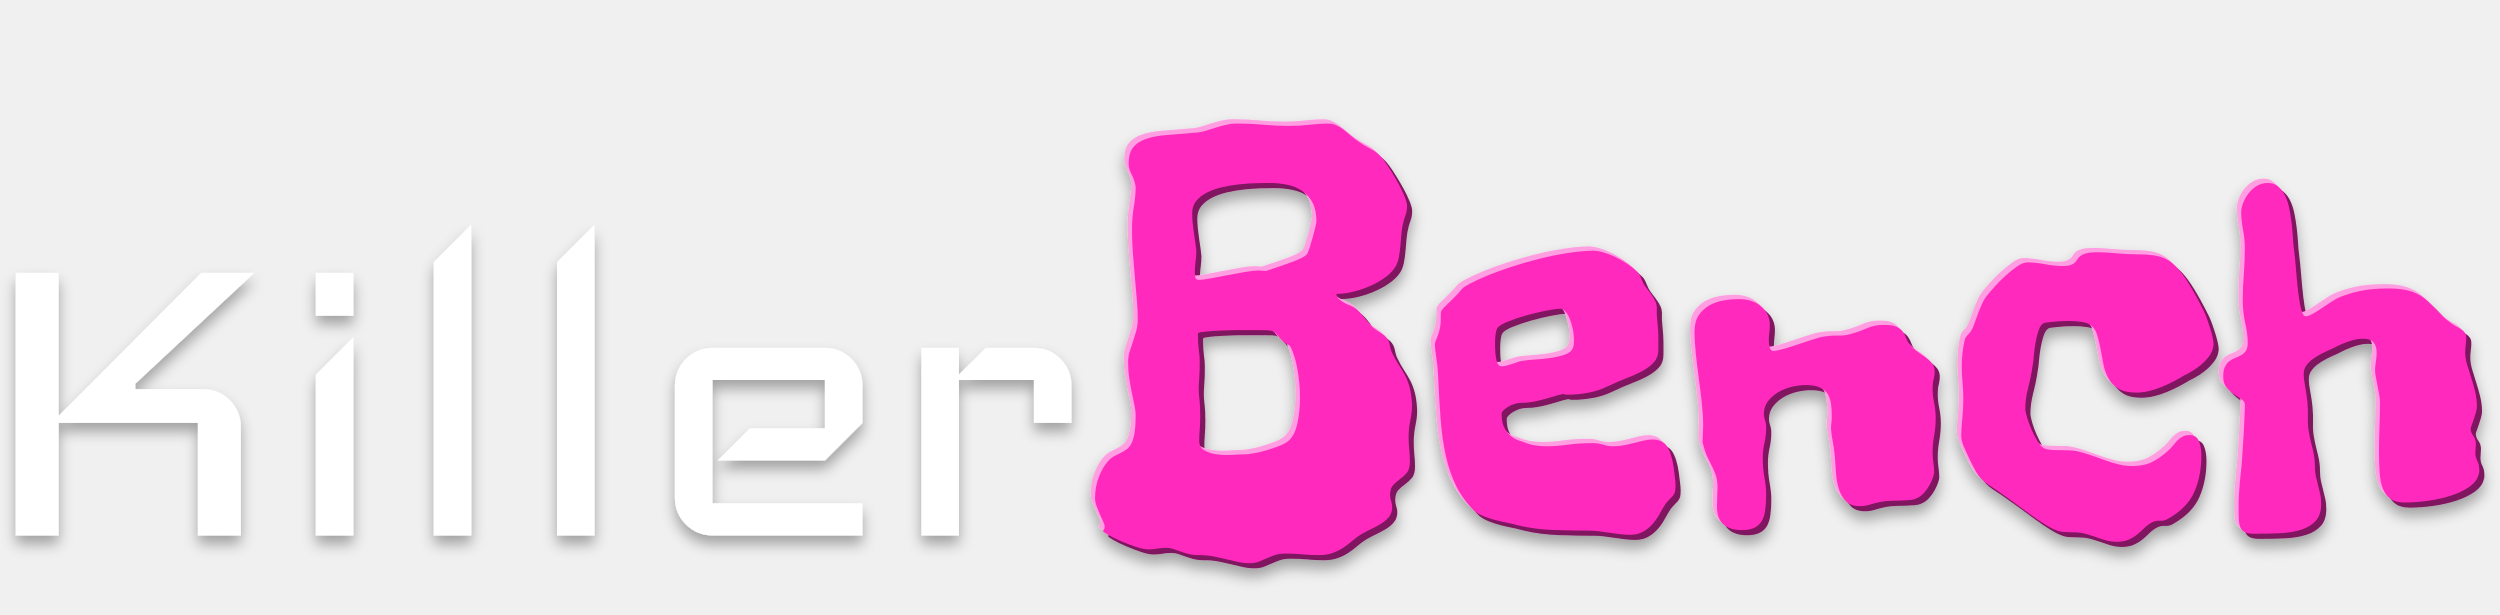
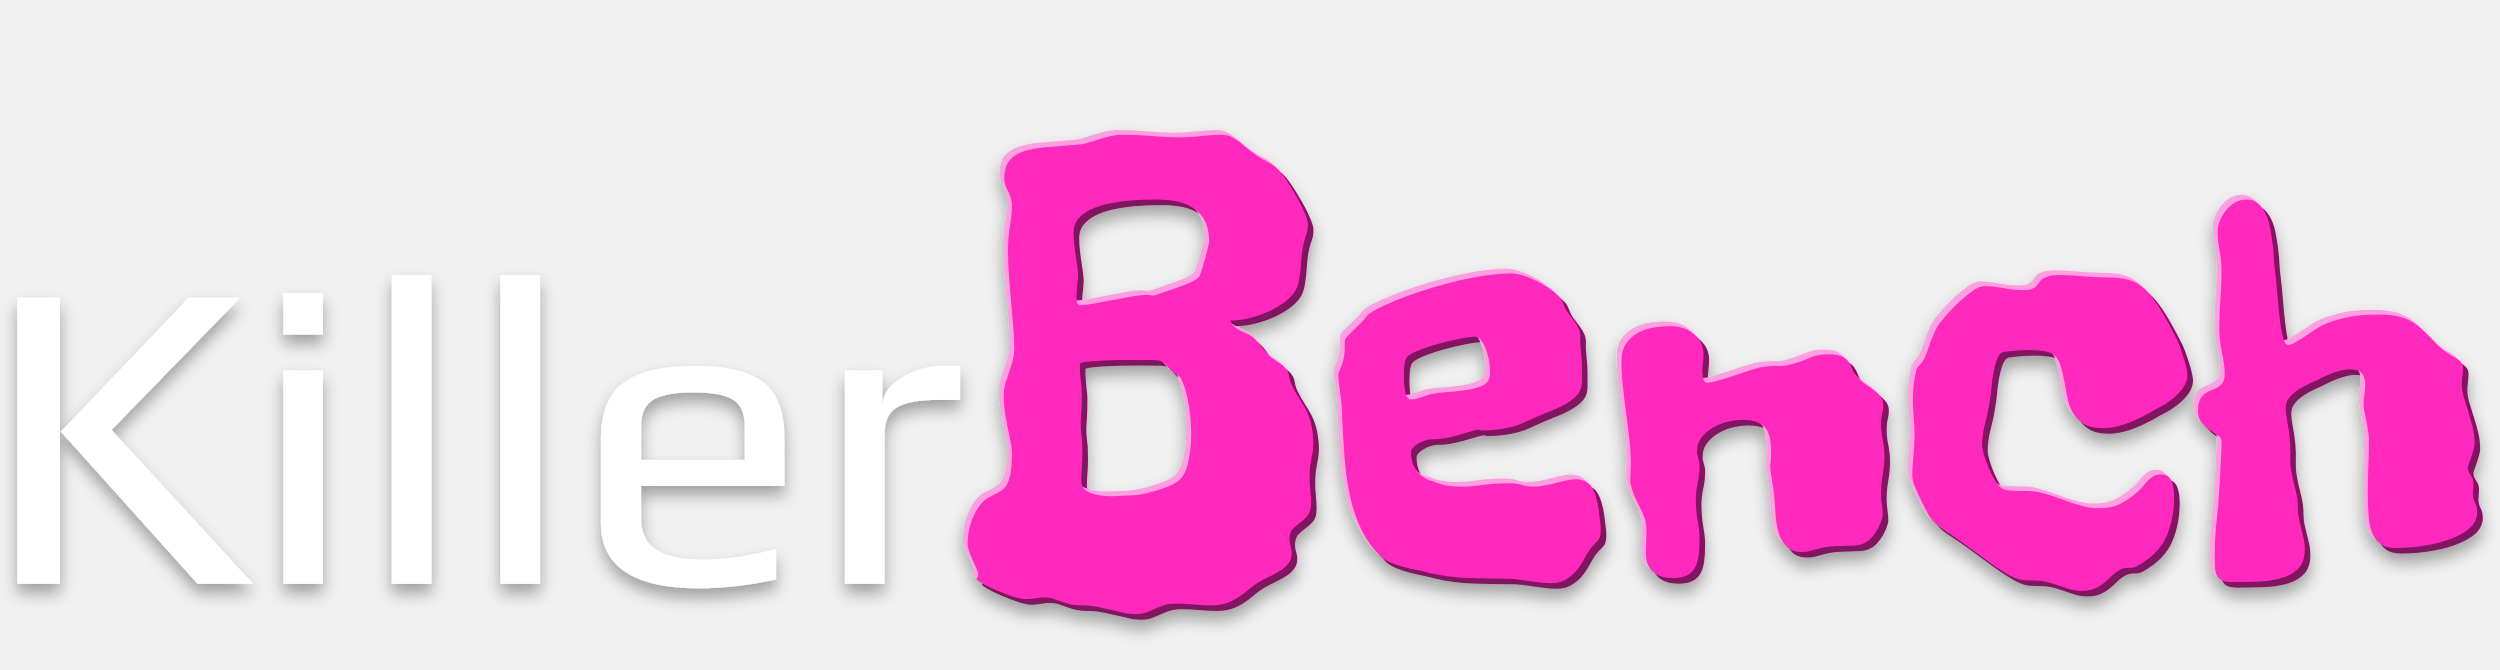
- <svg xmlns="http://www.w3.org/2000/svg" viewBox="0 0 6350 1560" role="img" aria-label="KillerBench">
+ <svg xmlns="http://www.w3.org/2000/svg" viewBox="0 0 5823 1560" role="img" aria-label="KillerBench">
  <defs>
    <filter id="ds" x="-12%" y="-25%" width="124%" height="150%">
      <feDropShadow dx="0" dy="-22" stdDeviation="17" flood-color="#000000" flood-opacity="0.33" />
    </filter>
  </defs>
  <g transform="translate(40,1360) scale(1,-1)" filter="url(#ds)">
-     <g fill="#ffffff" transform="scale(1.3612) translate(-90,0)">
-       <path d="M535 490 313 283V273H440Q469 273 489.5 252.5Q510 232 510 203V0H430V210H170V0H90V490H170V223L436 490Z" transform="translate(0,0)" />
-       <path d="M140 410H70V490H140ZM140 0H70V300L140 370Z" transform="translate(580,0)" />
-       <path d="M150 0H80V510L150 580Z" transform="translate(790,0)" />
-       <path d="M150 0H80V510L150 580Z" transform="translate(1020,0)" />
-       <path d="M420 0H140Q111 0 90.5 20.5Q70 41 70 70V280Q70 309 90.5 329.5Q111 350 140 350H350Q379 350 399.5 329.5Q420 309 420 280V210L350 140H150L210 200H350V290H140V60H420Z" transform="translate(1250,0)" />
-       <path d="M350 210H280V290H140V0H70V350H140V300L190 350H280Q309 350 329.5 329.5Q350 309 350 280Z" transform="translate(1710,0)" />
+     <g fill="#ffffff" transform="scale(1.0277) translate(-84,0)">
+       <path d="M84 649H181V0H84ZM183 345 473 649H590L298 349L619 0H493Z" transform="translate(0,0)" />
+       <path d="M78 659H168V565H78ZM78 484H168V0H78Z" transform="translate(609,0)" />
+       <path d="M78 700H168V0H78Z" transform="translate(855,0)" />
+       <path d="M78 700H168V0H78Z" transform="translate(1101,0)" />
+       <path d="M60 138V329Q60 417 110.5 455.5Q161 494 274 494Q381 494 428.5 457.0Q476 420 476 329V222H151V149Q151 99 186.0 77.0Q221 55 294 55Q363 55 457 79V10Q365 -10 282 -10Q60 -10 60 138ZM386 281V357Q386 401 359.5 417.5Q333 434 269 434Q207 434 179.0 417.5Q151 401 151 357V281Z" transform="translate(1347,0)" />
+       <path d="M78 484H163V405Q163 428 183.0 448.5Q203 469 234.0 481.5Q265 494 295 494H339V417H289Q225 417 196.5 400.5Q168 384 168 341V0H78Z" transform="translate(1882,0)" />
    </g>
    <g transform="translate(13,-13)">
-       <g fill="#7f155e" stroke="#7f155e" stroke-width="0" transform="translate(2736.1,13.5) scale(0.6615)">
+       <g fill="#7f155e" stroke="#7f155e" stroke-width="0" transform="translate(2208.6,13.5) scale(0.6615)">
        <path d="M1225 483V475Q1225 452 1218.5 421.0Q1212 390 1212 358Q1212 334 1214.5 309.0Q1217 284 1217 264Q1217 234 1205.0 220.0Q1193 206 1179.0 196.0Q1165 186 1153.0 173.5Q1141 161 1141 135Q1141 123 1145.0 111.0Q1149 99 1149 88Q1149 67 1137.5 52.0Q1126 37 1108.5 26.0Q1091 15 1070.0 5.0Q1049 -5 1030 -16Q1012 -27 996.0 -41.0Q980 -55 962.0 -67.0Q944 -79 921.0 -87.5Q898 -96 866 -96Q837 -96 804.5 -93.0Q772 -90 741 -90Q715 -90 698.0 -96.0Q681 -102 666.5 -108.5Q652 -115 637.0 -121.0Q622 -127 600 -127Q578 -127 556.0 -122.0Q534 -117 511.0 -111.5Q488 -106 463.0 -101.0Q438 -96 410 -96Q384 -96 367.0 -91.5Q350 -87 336.0 -82.0Q322 -77 309.0 -72.5Q296 -68 279 -68Q263 -68 246.5 -71.0Q230 -74 213 -74Q194 -74 164.5 -64.0Q135 -54 107.0 -42.0Q79 -30 59.0 -18.5Q39 -7 39 -4Q39 -1 42.0 2.5Q45 6 45 14Q45 21 39.0 33.5Q33 46 26.5 61.0Q20 76 14.0 92.0Q8 108 8 123Q8 168 24.0 207.5Q40 247 61 268Q73 280 85.5 286.0Q98 292 109.5 298.0Q121 304 131.0 311.5Q141 319 148.5 334.5Q156 350 160.0 375.5Q164 401 164 442Q164 457 159.5 478.5Q155 500 149.5 526.5Q144 553 139.5 583.0Q135 613 135 645Q135 667 141.0 686.0Q147 705 153.5 724.0Q160 743 166.0 764.0Q172 785 172 811Q172 844 168.5 885.0Q165 926 161.0 970.5Q157 1015 153.5 1061.5Q150 1108 150 1153Q150 1201 157.0 1242.0Q164 1283 164 1317Q161 1342 149.0 1364.5Q137 1387 137 1407Q137 1447 153.5 1468.5Q170 1490 202.0 1501.5Q234 1513 281.5 1517.0Q329 1521 391 1526Q412 1527 431.5 1533.0Q451 1539 471.5 1545.5Q492 1552 514.5 1557.0Q537 1562 563 1561Q607 1561 657.0 1556.5Q707 1552 752 1552Q792 1552 831.5 1556.5Q871 1561 899 1561Q920 1561 933.5 1555.0Q947 1549 960.0 1539.5Q973 1530 987.5 1517.0Q1002 1504 1024 1489Q1042 1477 1054.5 1470.5Q1067 1464 1077.0 1458.0Q1087 1452 1096.5 1443.5Q1106 1435 1118 1419Q1129 1404 1144.0 1380.0Q1159 1356 1173.0 1330.5Q1187 1305 1196.5 1281.5Q1206 1258 1206 1245Q1206 1224 1199.5 1207.5Q1193 1191 1188 1165Q1185 1147 1183.5 1127.0Q1182 1107 1180.0 1086.5Q1178 1066 1174.5 1047.5Q1171 1029 1163 1014Q1152 994 1128.0 975.0Q1104 956 1072.0 941.0Q1040 926 1004.0 916.5Q968 907 934 907Q937 894 946.0 886.0Q955 878 966.5 872.0Q978 866 989.5 861.5Q1001 857 1010 850Q1024 839 1038.0 820.5Q1052 802 1067 786Q1082 771 1102.0 759.5Q1122 748 1130 735Q1137 726 1140.0 709.0Q1143 692 1149 680Q1162 653 1175.0 633.5Q1188 614 1198.5 594.0Q1209 574 1216.0 548.0Q1223 522 1225 483ZM858 1186Q858 1228 844.0 1256.0Q830 1284 805.0 1301.5Q780 1319 746.5 1326.0Q713 1333 674 1333Q652 1333 622.0 1332.0Q592 1331 559.5 1327.5Q527 1324 495.0 1316.5Q463 1309 437.5 1296.0Q412 1283 396.5 1264.0Q381 1245 381 1217Q381 1199 383.0 1178.5Q385 1158 388.0 1138.5Q391 1119 393.5 1101.0Q396 1083 397 1071Q397 1054 394.0 1031.0Q391 1008 391 989Q391 975 394.0 968.0Q397 961 408 961Q421 961 451.5 966.5Q482 972 517.5 979.0Q553 986 585.5 991.5Q618 997 635 997Q644 997 651.5 996.0Q659 995 664 995Q663 995 673.0 998.0Q683 1001 698.5 1006.5Q714 1012 733.5 1018.5Q753 1025 771.0 1032.0Q789 1039 802.5 1046.0Q816 1053 821 1059Q825 1063 831.0 1081.5Q837 1100 843.0 1121.5Q849 1143 853.5 1161.5Q858 1180 858 1186ZM758 705Q755 710 744.0 715.5Q733 721 725 729Q713 744 706.5 751.5Q700 759 691.5 763.0Q683 767 668.5 767.5Q654 768 625 768Q602 768 566.0 768.0Q530 768 495.5 766.5Q461 765 434.5 762.5Q408 760 403 756Q403 733 404.0 717.5Q405 702 406.5 690.5Q408 679 409.0 669.5Q410 660 410 649Q410 606 408.0 582.0Q406 558 406 541Q406 524 409.0 501.5Q412 479 412 438Q412 412 410.0 387.5Q408 363 408 344Q408 317 429.0 305.5Q450 294 478.5 290.5Q507 287 536.0 289.0Q565 291 582 291Q594 291 617.5 295.0Q641 299 666.5 306.5Q692 314 716.0 323.5Q740 333 752 344Q775 364 785.0 410.0Q795 456 795 510Q795 539 792.0 568.5Q789 598 784.0 624.0Q779 650 772.0 671.0Q765 692 758 705Z" transform="translate(0,0)" />
        <path d="M956 240Q958 220 960.5 203.0Q963 186 963 172Q963 156 961.0 148.0Q959 140 954.5 134.0Q950 128 942.5 121.0Q935 114 924 100Q912 81 900.5 60.0Q889 39 873.5 22.0Q858 5 837.5 -6.5Q817 -18 788 -18Q770 -18 749.5 -15.5Q729 -13 708.5 -10.0Q688 -7 668.5 -4.5Q649 -2 633 -2Q564 -2 493.5 0.5Q423 3 360 18Q339 24 316.0 28.5Q293 33 270.0 39.0Q247 45 226.0 53.5Q205 62 190 74Q147 117 121.5 168.0Q96 219 81.5 283.0Q67 347 61.0 425.0Q55 503 51 600Q49 634 44.0 665.0Q39 696 39 713Q39 721 46.5 738.0Q54 755 57 770Q62 792 61.5 813.5Q61 835 63 840Q66 847 75.5 856.5Q85 866 96.5 877.0Q108 888 119.5 899.5Q131 911 139 922Q146 932 173.5 946.5Q201 961 242.0 978.0Q283 995 334.0 1011.5Q385 1028 438.5 1041.5Q492 1055 545.5 1063.5Q599 1072 645 1073Q664 1073 687.5 1066.0Q711 1059 734.5 1047.5Q758 1036 780.0 1021.0Q802 1006 817 991Q825 983 832.0 964.5Q839 946 848 934Q870 906 878.5 892.0Q887 878 889.5 867.0Q892 856 891.0 843.0Q890 830 893 803Q895 782 896.0 768.0Q897 754 897.0 742.0Q897 730 897.0 719.0Q897 708 897 694Q897 665 882.0 647.0Q867 629 841.0 614.0Q815 599 778.5 585.0Q742 571 700 551Q665 534 625.0 527.0Q585 520 551 520Q546 520 543.0 520.0Q540 520 535 522Q528 523 511.0 518.0Q494 513 472.0 506.5Q450 500 424.5 494.5Q399 489 375 489Q359 489 344.5 484.5Q330 480 319.0 473.0Q308 466 301.5 459.0Q295 452 295 446Q295 411 307.5 390.0Q320 369 335 358Q353 345 375 340Q400 329 423.0 325.5Q446 322 469 322Q507 322 548.5 328.0Q590 334 643 334Q668 334 685.5 328.0Q703 322 723 322Q744 322 765.0 326.0Q786 330 805.0 335.0Q824 340 841.5 344.0Q859 348 874 348Q913 348 930.5 321.5Q948 295 956 240ZM569 700Q571 705 572.0 711.0Q573 717 573 723Q573 753 567.5 776.5Q562 800 554.5 816.5Q547 833 538.0 841.5Q529 850 522 850Q503 850 465.0 842.5Q427 835 388.0 824.0Q349 813 317.5 800.0Q286 787 279 776Q274 768 272.0 752.5Q270 737 270 717Q270 675 275.5 652.0Q281 629 295 629Q304 629 315.0 632.0Q326 635 336.5 638.5Q347 642 355.5 645.0Q364 648 369 649Q391 653 423.0 655.0Q455 657 485.5 661.5Q516 666 539.5 674.5Q563 683 569 700Z" transform="translate(1274,0)" />
        <path d="M977 430Q977 396 971.0 363.0Q965 330 965 299Q965 279 968.0 259.5Q971 240 971 221Q971 217 967.0 204.0Q963 191 954.5 175.0Q946 159 932.5 143.5Q919 128 901 121Q889 116 873.5 115.0Q858 114 840.5 113.5Q823 113 804.5 112.5Q786 112 768 109Q743 104 724.5 98.0Q706 92 686 92Q650 92 631.5 111.5Q613 131 604.5 160.0Q596 189 594.0 221.0Q592 253 590 279Q587 313 582.0 338.5Q577 364 575 387Q575 401 576.5 413.0Q578 425 578 436Q578 462 575.0 484.5Q572 507 562.0 523.0Q552 539 531.5 548.0Q511 557 477 557Q453 557 425.0 550.5Q397 544 373.0 530.0Q349 516 333.0 495.0Q317 474 317 446Q317 435 321.5 422.0Q326 409 326 393Q326 365 319.5 335.5Q313 306 313 279Q313 237 319.5 201.0Q326 165 326 139Q326 104 322.5 78.0Q319 52 309.0 35.0Q299 18 280.5 9.0Q262 0 233 0Q187 0 162.0 22.0Q137 44 137 90Q137 107 138.0 125.5Q139 144 139 164Q139 191 133.0 209.0Q127 227 118.5 244.0Q110 261 100.5 280.5Q91 300 84 330Q82 333 82.0 337.0Q82 341 82 346Q82 357 83.0 371.5Q84 386 84 401Q84 441 79.0 487.0Q74 533 67.5 581.0Q61 629 56.0 675.5Q51 722 51 764Q51 801 67.0 825.0Q83 849 108.0 863.0Q133 877 163.0 882.0Q193 887 221 887Q275 887 307.5 858.5Q340 830 340 788Q340 774 338.0 758.5Q336 743 336 727Q336 716 339.5 702.0Q343 688 354 688Q365 688 391.5 695.5Q418 703 447.5 713.0Q477 723 502.0 731.0Q527 739 535 741Q573 748 601.0 747.0Q629 746 653 754Q676 760 690.5 766.0Q705 772 717.5 777.0Q730 782 743.5 785.0Q757 788 778 788Q812 788 827.5 780.5Q843 773 851.0 761.5Q859 750 864.0 736.0Q869 722 881 709Q896 692 912.5 681.0Q929 670 942.5 660.0Q956 650 964.5 638.0Q973 626 973 608Q973 594 969.0 579.0Q965 564 965 543Q965 517 971.0 488.0Q977 459 977 430Z" transform="translate(2259,0)" />
        <path d="M1014 713Q1012 687 996.0 666.5Q980 646 960.5 630.5Q941 615 923.0 605.5Q905 596 901 594Q883 583 861.0 571.5Q839 560 815.0 550.0Q791 540 766.0 534.0Q741 528 717 528Q673 528 648.0 543.5Q623 559 609.5 584.0Q596 609 590.5 639.0Q585 669 579.5 698.0Q574 727 566.5 751.0Q559 775 541 788Q530 796 506.5 799.5Q483 803 457 803Q439 803 422.5 802.0Q406 801 393.0 799.5Q380 798 371.5 797.0Q363 796 362 795Q349 788 342.0 767.0Q335 746 330.5 721.0Q326 696 324.0 671.0Q322 646 319 631Q313 589 302.0 547.0Q291 505 291 467Q291 456 297.5 433.5Q304 411 314.5 387.0Q325 363 337.5 342.5Q350 322 362 315Q371 310 387.0 308.5Q403 307 421.0 307.0Q439 307 457.0 306.5Q475 306 489 303Q516 297 543.0 287.5Q570 278 596.5 268.5Q623 259 649.0 252.5Q675 246 700 246Q747 246 778.5 262.0Q810 278 844 309Q853 318 860.5 327.5Q868 337 876.5 345.5Q885 354 896.0 359.5Q907 365 922 365Q948 365 957.5 342.0Q967 319 967 285Q967 209 940.0 147.0Q913 85 838 43Q825 35 809.5 36.0Q794 37 780 31Q762 22 749.0 9.0Q736 -4 721.5 -16.0Q707 -28 688.0 -36.5Q669 -45 641 -45Q615 -45 585.5 -34.5Q556 -24 522 -14Q507 -10 492.0 -9.0Q477 -8 463.0 -8.0Q449 -8 436.5 -7.0Q424 -6 414 -2Q394 5 366.5 22.0Q339 39 309.0 61.0Q279 83 247.0 106.5Q215 130 186 150Q162 166 147.0 176.0Q132 186 121.5 197.0Q111 208 101.5 224.5Q92 241 78 270Q64 299 54.5 321.5Q45 344 45 362Q45 391 49.0 428.5Q53 466 53 504Q53 535 50.0 565.5Q47 596 47 627Q47 683 59 733Q62 742 71.0 750.5Q80 759 86 770Q93 785 99.0 802.5Q105 820 111.5 837.0Q118 854 125.0 869.5Q132 885 141 897Q152 911 171.5 933.0Q191 955 214.0 976.0Q237 997 259.5 1012.5Q282 1028 299 1028Q330 1028 366.5 1021.0Q403 1014 434 1014Q455 1014 465.5 1018.0Q476 1022 482.0 1028.0Q488 1034 491.5 1040.5Q495 1047 503.0 1053.0Q511 1059 525.5 1063.0Q540 1067 567 1067Q583 1067 602.0 1066.0Q621 1065 641 1063Q686 1059 720.0 1059.0Q754 1059 780.5 1055.5Q807 1052 829.0 1042.0Q851 1032 873.0 1008.5Q895 985 920.0 944.5Q945 904 977 840Q983 827 989.5 809.0Q996 791 1001.5 773.0Q1007 755 1010.5 739.0Q1014 723 1014 713Z" transform="translate(3289,0)" />
        <path d="M1004 215Q998 188 969.5 167.5Q941 147 900.5 133.5Q860 120 812.0 113.0Q764 106 719 106Q685 106 665.5 120.0Q646 134 636.0 159.5Q626 185 623.5 221.5Q621 258 621 303Q621 351 623.0 399.0Q625 447 625 487Q625 501 622.0 518.5Q619 536 615.5 554.0Q612 572 609.0 587.5Q606 603 606 614Q606 628 609.0 646.5Q612 665 612 682Q612 707 600.0 721.0Q588 735 559 735Q542 735 524.5 730.5Q507 726 490.5 719.5Q474 713 461.0 706.5Q448 700 440 696Q419 687 399.5 677.0Q380 667 365.0 655.5Q350 644 341.0 630.5Q332 617 332 600Q332 580 337.5 551.5Q343 523 346 494Q349 462 348.0 431.0Q347 400 352 375Q356 353 360.0 337.0Q364 321 367.5 306.5Q371 292 373.0 277.0Q375 262 375 242Q375 224 378.5 208.0Q382 192 386.5 175.0Q391 158 395.0 140.0Q399 122 399 100Q399 58 377.5 35.0Q356 12 320.5 1.0Q285 -10 239.0 -12.0Q193 -14 145 -14Q121 -14 108.5 -9.0Q96 -4 90.0 8.0Q84 20 83.0 40.5Q82 61 82 92Q82 115 83.5 139.5Q85 164 87.0 186.0Q89 208 91.0 226.0Q93 244 94 254Q95 276 97.5 307.0Q100 338 101.5 370.5Q103 403 104.5 432.5Q106 462 106 481Q106 494 93.0 502.5Q80 511 64.5 521.5Q49 532 36.0 547.5Q23 563 23 590Q23 614 30.0 628.0Q37 642 47.5 649.5Q58 657 70.0 661.5Q82 666 92.5 672.0Q103 678 110.0 688.5Q117 699 117 719Q117 753 107.5 794.0Q98 835 98 885Q98 933 102.0 983.0Q106 1033 106 1081Q106 1116 99.0 1153.0Q92 1190 92 1221Q92 1236 99.0 1255.0Q106 1274 119.0 1291.5Q132 1309 151.0 1321.0Q170 1333 195 1333Q218 1333 234.0 1319.5Q250 1306 260.5 1284.5Q271 1263 276.5 1235.5Q282 1208 285.5 1179.5Q289 1151 290.5 1123.5Q292 1096 295 1075Q299 1043 302.5 999.5Q306 956 310.5 916.5Q315 877 322.0 849.0Q329 821 340 821Q350 821 366.5 830.5Q383 840 401.0 852.0Q419 864 437.0 876.0Q455 888 467 893Q499 907 545.0 917.5Q591 928 657 928Q695 928 722.0 922.5Q749 917 768.5 907.0Q788 897 803.0 884.0Q818 871 832.5 855.5Q847 840 863.5 823.5Q880 807 903 791Q912 785 921.0 780.5Q930 776 938.0 770.5Q946 765 951.0 757.5Q956 750 956 737Q956 725 954.0 710.5Q952 696 952 682Q952 661 959.0 637.0Q966 613 974.5 587.0Q983 561 990.0 532.5Q997 504 997 475Q997 465 993.0 451.0Q989 437 984.5 424.0Q980 411 976.5 401.5Q973 392 973 391Q973 376 983.0 362.5Q993 349 993 332Q993 322 992.0 313.5Q991 305 991 297Q991 280 998.5 266.0Q1006 252 1006 233Q1006 228 1006.0 224.0Q1006 220 1004 215Z" transform="translate(4317,0)" />
      </g>
    </g>
    <g transform="translate(-11,11)">
-       <g fill="#ff9fe1" stroke="#ff9fe1" stroke-width="0" transform="translate(2736.1,13.5) scale(0.6615)">
+       <g fill="#ff9fe1" stroke="#ff9fe1" stroke-width="0" transform="translate(2208.6,13.5) scale(0.6615)">
        <path d="M1225 483V475Q1225 452 1218.5 421.0Q1212 390 1212 358Q1212 334 1214.5 309.0Q1217 284 1217 264Q1217 234 1205.0 220.0Q1193 206 1179.0 196.0Q1165 186 1153.0 173.5Q1141 161 1141 135Q1141 123 1145.0 111.0Q1149 99 1149 88Q1149 67 1137.5 52.0Q1126 37 1108.5 26.0Q1091 15 1070.0 5.0Q1049 -5 1030 -16Q1012 -27 996.0 -41.0Q980 -55 962.0 -67.0Q944 -79 921.0 -87.5Q898 -96 866 -96Q837 -96 804.5 -93.0Q772 -90 741 -90Q715 -90 698.0 -96.0Q681 -102 666.5 -108.5Q652 -115 637.0 -121.0Q622 -127 600 -127Q578 -127 556.0 -122.0Q534 -117 511.0 -111.5Q488 -106 463.0 -101.0Q438 -96 410 -96Q384 -96 367.0 -91.5Q350 -87 336.0 -82.0Q322 -77 309.0 -72.5Q296 -68 279 -68Q263 -68 246.5 -71.0Q230 -74 213 -74Q194 -74 164.5 -64.0Q135 -54 107.0 -42.0Q79 -30 59.0 -18.5Q39 -7 39 -4Q39 -1 42.0 2.5Q45 6 45 14Q45 21 39.0 33.5Q33 46 26.5 61.0Q20 76 14.0 92.0Q8 108 8 123Q8 168 24.0 207.5Q40 247 61 268Q73 280 85.5 286.0Q98 292 109.5 298.0Q121 304 131.0 311.5Q141 319 148.5 334.5Q156 350 160.0 375.5Q164 401 164 442Q164 457 159.5 478.5Q155 500 149.5 526.5Q144 553 139.5 583.0Q135 613 135 645Q135 667 141.0 686.0Q147 705 153.5 724.0Q160 743 166.0 764.0Q172 785 172 811Q172 844 168.5 885.0Q165 926 161.0 970.5Q157 1015 153.5 1061.5Q150 1108 150 1153Q150 1201 157.0 1242.0Q164 1283 164 1317Q161 1342 149.0 1364.5Q137 1387 137 1407Q137 1447 153.5 1468.5Q170 1490 202.0 1501.5Q234 1513 281.5 1517.0Q329 1521 391 1526Q412 1527 431.5 1533.0Q451 1539 471.5 1545.5Q492 1552 514.5 1557.0Q537 1562 563 1561Q607 1561 657.0 1556.5Q707 1552 752 1552Q792 1552 831.5 1556.5Q871 1561 899 1561Q920 1561 933.5 1555.0Q947 1549 960.0 1539.5Q973 1530 987.5 1517.0Q1002 1504 1024 1489Q1042 1477 1054.5 1470.5Q1067 1464 1077.0 1458.0Q1087 1452 1096.5 1443.5Q1106 1435 1118 1419Q1129 1404 1144.0 1380.0Q1159 1356 1173.0 1330.5Q1187 1305 1196.5 1281.5Q1206 1258 1206 1245Q1206 1224 1199.5 1207.5Q1193 1191 1188 1165Q1185 1147 1183.5 1127.0Q1182 1107 1180.0 1086.5Q1178 1066 1174.5 1047.5Q1171 1029 1163 1014Q1152 994 1128.0 975.0Q1104 956 1072.0 941.0Q1040 926 1004.0 916.5Q968 907 934 907Q937 894 946.0 886.0Q955 878 966.5 872.0Q978 866 989.5 861.5Q1001 857 1010 850Q1024 839 1038.0 820.5Q1052 802 1067 786Q1082 771 1102.0 759.5Q1122 748 1130 735Q1137 726 1140.0 709.0Q1143 692 1149 680Q1162 653 1175.0 633.5Q1188 614 1198.5 594.0Q1209 574 1216.0 548.0Q1223 522 1225 483ZM858 1186Q858 1228 844.0 1256.0Q830 1284 805.0 1301.5Q780 1319 746.5 1326.0Q713 1333 674 1333Q652 1333 622.0 1332.0Q592 1331 559.5 1327.5Q527 1324 495.0 1316.5Q463 1309 437.5 1296.0Q412 1283 396.5 1264.0Q381 1245 381 1217Q381 1199 383.0 1178.5Q385 1158 388.0 1138.5Q391 1119 393.5 1101.0Q396 1083 397 1071Q397 1054 394.0 1031.0Q391 1008 391 989Q391 975 394.0 968.0Q397 961 408 961Q421 961 451.5 966.5Q482 972 517.5 979.0Q553 986 585.5 991.5Q618 997 635 997Q644 997 651.5 996.0Q659 995 664 995Q663 995 673.0 998.0Q683 1001 698.5 1006.5Q714 1012 733.5 1018.5Q753 1025 771.0 1032.0Q789 1039 802.5 1046.0Q816 1053 821 1059Q825 1063 831.0 1081.5Q837 1100 843.0 1121.5Q849 1143 853.5 1161.5Q858 1180 858 1186ZM758 705Q755 710 744.0 715.5Q733 721 725 729Q713 744 706.5 751.5Q700 759 691.5 763.0Q683 767 668.5 767.5Q654 768 625 768Q602 768 566.0 768.0Q530 768 495.5 766.5Q461 765 434.5 762.5Q408 760 403 756Q403 733 404.0 717.5Q405 702 406.5 690.5Q408 679 409.0 669.5Q410 660 410 649Q410 606 408.0 582.0Q406 558 406 541Q406 524 409.0 501.5Q412 479 412 438Q412 412 410.0 387.5Q408 363 408 344Q408 317 429.0 305.5Q450 294 478.5 290.5Q507 287 536.0 289.0Q565 291 582 291Q594 291 617.5 295.0Q641 299 666.5 306.5Q692 314 716.0 323.5Q740 333 752 344Q775 364 785.0 410.0Q795 456 795 510Q795 539 792.0 568.5Q789 598 784.0 624.0Q779 650 772.0 671.0Q765 692 758 705Z" transform="translate(0,0)" />
        <path d="M956 240Q958 220 960.5 203.0Q963 186 963 172Q963 156 961.0 148.0Q959 140 954.5 134.0Q950 128 942.5 121.0Q935 114 924 100Q912 81 900.5 60.0Q889 39 873.5 22.0Q858 5 837.5 -6.5Q817 -18 788 -18Q770 -18 749.5 -15.5Q729 -13 708.5 -10.0Q688 -7 668.5 -4.5Q649 -2 633 -2Q564 -2 493.5 0.5Q423 3 360 18Q339 24 316.0 28.5Q293 33 270.0 39.0Q247 45 226.0 53.5Q205 62 190 74Q147 117 121.5 168.0Q96 219 81.5 283.0Q67 347 61.0 425.0Q55 503 51 600Q49 634 44.0 665.0Q39 696 39 713Q39 721 46.5 738.0Q54 755 57 770Q62 792 61.5 813.5Q61 835 63 840Q66 847 75.5 856.5Q85 866 96.5 877.0Q108 888 119.5 899.5Q131 911 139 922Q146 932 173.5 946.5Q201 961 242.0 978.0Q283 995 334.0 1011.5Q385 1028 438.5 1041.5Q492 1055 545.5 1063.5Q599 1072 645 1073Q664 1073 687.5 1066.0Q711 1059 734.5 1047.5Q758 1036 780.0 1021.0Q802 1006 817 991Q825 983 832.0 964.5Q839 946 848 934Q870 906 878.5 892.0Q887 878 889.5 867.0Q892 856 891.0 843.0Q890 830 893 803Q895 782 896.0 768.0Q897 754 897.0 742.0Q897 730 897.0 719.0Q897 708 897 694Q897 665 882.0 647.0Q867 629 841.0 614.0Q815 599 778.5 585.0Q742 571 700 551Q665 534 625.0 527.0Q585 520 551 520Q546 520 543.0 520.0Q540 520 535 522Q528 523 511.0 518.0Q494 513 472.0 506.5Q450 500 424.5 494.5Q399 489 375 489Q359 489 344.5 484.5Q330 480 319.0 473.0Q308 466 301.5 459.0Q295 452 295 446Q295 411 307.5 390.0Q320 369 335 358Q353 345 375 340Q400 329 423.0 325.5Q446 322 469 322Q507 322 548.5 328.0Q590 334 643 334Q668 334 685.5 328.0Q703 322 723 322Q744 322 765.0 326.0Q786 330 805.0 335.0Q824 340 841.5 344.0Q859 348 874 348Q913 348 930.5 321.5Q948 295 956 240ZM569 700Q571 705 572.0 711.0Q573 717 573 723Q573 753 567.5 776.5Q562 800 554.5 816.5Q547 833 538.0 841.5Q529 850 522 850Q503 850 465.0 842.5Q427 835 388.0 824.0Q349 813 317.5 800.0Q286 787 279 776Q274 768 272.0 752.5Q270 737 270 717Q270 675 275.5 652.0Q281 629 295 629Q304 629 315.0 632.0Q326 635 336.5 638.5Q347 642 355.5 645.0Q364 648 369 649Q391 653 423.0 655.0Q455 657 485.5 661.5Q516 666 539.5 674.5Q563 683 569 700Z" transform="translate(1274,0)" />
        <path d="M977 430Q977 396 971.0 363.0Q965 330 965 299Q965 279 968.0 259.5Q971 240 971 221Q971 217 967.0 204.0Q963 191 954.5 175.0Q946 159 932.5 143.5Q919 128 901 121Q889 116 873.5 115.0Q858 114 840.5 113.5Q823 113 804.5 112.5Q786 112 768 109Q743 104 724.5 98.0Q706 92 686 92Q650 92 631.5 111.5Q613 131 604.5 160.0Q596 189 594.0 221.0Q592 253 590 279Q587 313 582.0 338.5Q577 364 575 387Q575 401 576.5 413.0Q578 425 578 436Q578 462 575.0 484.5Q572 507 562.0 523.0Q552 539 531.5 548.0Q511 557 477 557Q453 557 425.0 550.5Q397 544 373.0 530.0Q349 516 333.0 495.0Q317 474 317 446Q317 435 321.5 422.0Q326 409 326 393Q326 365 319.5 335.5Q313 306 313 279Q313 237 319.5 201.0Q326 165 326 139Q326 104 322.5 78.0Q319 52 309.0 35.0Q299 18 280.5 9.0Q262 0 233 0Q187 0 162.0 22.0Q137 44 137 90Q137 107 138.0 125.5Q139 144 139 164Q139 191 133.0 209.0Q127 227 118.5 244.0Q110 261 100.5 280.5Q91 300 84 330Q82 333 82.0 337.0Q82 341 82 346Q82 357 83.0 371.5Q84 386 84 401Q84 441 79.0 487.0Q74 533 67.5 581.0Q61 629 56.0 675.5Q51 722 51 764Q51 801 67.0 825.0Q83 849 108.0 863.0Q133 877 163.0 882.0Q193 887 221 887Q275 887 307.5 858.5Q340 830 340 788Q340 774 338.0 758.5Q336 743 336 727Q336 716 339.5 702.0Q343 688 354 688Q365 688 391.5 695.5Q418 703 447.5 713.0Q477 723 502.0 731.0Q527 739 535 741Q573 748 601.0 747.0Q629 746 653 754Q676 760 690.5 766.0Q705 772 717.5 777.0Q730 782 743.5 785.0Q757 788 778 788Q812 788 827.5 780.5Q843 773 851.0 761.5Q859 750 864.0 736.0Q869 722 881 709Q896 692 912.5 681.0Q929 670 942.5 660.0Q956 650 964.5 638.0Q973 626 973 608Q973 594 969.0 579.0Q965 564 965 543Q965 517 971.0 488.0Q977 459 977 430Z" transform="translate(2259,0)" />
        <path d="M1014 713Q1012 687 996.0 666.5Q980 646 960.5 630.5Q941 615 923.0 605.5Q905 596 901 594Q883 583 861.0 571.5Q839 560 815.0 550.0Q791 540 766.0 534.0Q741 528 717 528Q673 528 648.0 543.5Q623 559 609.5 584.0Q596 609 590.5 639.0Q585 669 579.5 698.0Q574 727 566.5 751.0Q559 775 541 788Q530 796 506.5 799.5Q483 803 457 803Q439 803 422.5 802.0Q406 801 393.0 799.5Q380 798 371.5 797.0Q363 796 362 795Q349 788 342.0 767.0Q335 746 330.5 721.0Q326 696 324.0 671.0Q322 646 319 631Q313 589 302.0 547.0Q291 505 291 467Q291 456 297.5 433.5Q304 411 314.5 387.0Q325 363 337.5 342.5Q350 322 362 315Q371 310 387.0 308.5Q403 307 421.0 307.0Q439 307 457.0 306.5Q475 306 489 303Q516 297 543.0 287.5Q570 278 596.5 268.5Q623 259 649.0 252.5Q675 246 700 246Q747 246 778.5 262.0Q810 278 844 309Q853 318 860.5 327.5Q868 337 876.5 345.5Q885 354 896.0 359.5Q907 365 922 365Q948 365 957.5 342.0Q967 319 967 285Q967 209 940.0 147.0Q913 85 838 43Q825 35 809.5 36.0Q794 37 780 31Q762 22 749.0 9.0Q736 -4 721.5 -16.0Q707 -28 688.0 -36.5Q669 -45 641 -45Q615 -45 585.5 -34.5Q556 -24 522 -14Q507 -10 492.0 -9.0Q477 -8 463.0 -8.0Q449 -8 436.5 -7.0Q424 -6 414 -2Q394 5 366.5 22.0Q339 39 309.0 61.0Q279 83 247.0 106.5Q215 130 186 150Q162 166 147.0 176.0Q132 186 121.5 197.0Q111 208 101.5 224.5Q92 241 78 270Q64 299 54.5 321.5Q45 344 45 362Q45 391 49.0 428.5Q53 466 53 504Q53 535 50.0 565.5Q47 596 47 627Q47 683 59 733Q62 742 71.0 750.5Q80 759 86 770Q93 785 99.0 802.5Q105 820 111.5 837.0Q118 854 125.0 869.5Q132 885 141 897Q152 911 171.5 933.0Q191 955 214.0 976.0Q237 997 259.5 1012.5Q282 1028 299 1028Q330 1028 366.5 1021.0Q403 1014 434 1014Q455 1014 465.5 1018.0Q476 1022 482.0 1028.0Q488 1034 491.5 1040.5Q495 1047 503.0 1053.0Q511 1059 525.5 1063.0Q540 1067 567 1067Q583 1067 602.0 1066.0Q621 1065 641 1063Q686 1059 720.0 1059.0Q754 1059 780.5 1055.5Q807 1052 829.0 1042.0Q851 1032 873.0 1008.5Q895 985 920.0 944.5Q945 904 977 840Q983 827 989.5 809.0Q996 791 1001.5 773.0Q1007 755 1010.5 739.0Q1014 723 1014 713Z" transform="translate(3289,0)" />
        <path d="M1004 215Q998 188 969.5 167.5Q941 147 900.5 133.5Q860 120 812.0 113.0Q764 106 719 106Q685 106 665.5 120.0Q646 134 636.0 159.5Q626 185 623.5 221.5Q621 258 621 303Q621 351 623.0 399.0Q625 447 625 487Q625 501 622.0 518.5Q619 536 615.5 554.0Q612 572 609.0 587.5Q606 603 606 614Q606 628 609.0 646.5Q612 665 612 682Q612 707 600.0 721.0Q588 735 559 735Q542 735 524.5 730.5Q507 726 490.5 719.5Q474 713 461.0 706.5Q448 700 440 696Q419 687 399.5 677.0Q380 667 365.0 655.5Q350 644 341.0 630.5Q332 617 332 600Q332 580 337.5 551.5Q343 523 346 494Q349 462 348.0 431.0Q347 400 352 375Q356 353 360.0 337.0Q364 321 367.5 306.5Q371 292 373.0 277.0Q375 262 375 242Q375 224 378.5 208.0Q382 192 386.5 175.0Q391 158 395.0 140.0Q399 122 399 100Q399 58 377.5 35.0Q356 12 320.5 1.0Q285 -10 239.0 -12.0Q193 -14 145 -14Q121 -14 108.5 -9.0Q96 -4 90.0 8.0Q84 20 83.0 40.5Q82 61 82 92Q82 115 83.5 139.5Q85 164 87.0 186.0Q89 208 91.0 226.0Q93 244 94 254Q95 276 97.5 307.0Q100 338 101.5 370.5Q103 403 104.5 432.5Q106 462 106 481Q106 494 93.0 502.5Q80 511 64.5 521.5Q49 532 36.0 547.5Q23 563 23 590Q23 614 30.0 628.0Q37 642 47.5 649.5Q58 657 70.0 661.5Q82 666 92.5 672.0Q103 678 110.0 688.5Q117 699 117 719Q117 753 107.5 794.0Q98 835 98 885Q98 933 102.0 983.0Q106 1033 106 1081Q106 1116 99.0 1153.0Q92 1190 92 1221Q92 1236 99.0 1255.0Q106 1274 119.0 1291.5Q132 1309 151.0 1321.0Q170 1333 195 1333Q218 1333 234.0 1319.5Q250 1306 260.5 1284.5Q271 1263 276.5 1235.5Q282 1208 285.5 1179.5Q289 1151 290.5 1123.5Q292 1096 295 1075Q299 1043 302.5 999.5Q306 956 310.5 916.5Q315 877 322.0 849.0Q329 821 340 821Q350 821 366.5 830.5Q383 840 401.0 852.0Q419 864 437.0 876.0Q455 888 467 893Q499 907 545.0 917.5Q591 928 657 928Q695 928 722.0 922.5Q749 917 768.5 907.0Q788 897 803.0 884.0Q818 871 832.5 855.5Q847 840 863.5 823.5Q880 807 903 791Q912 785 921.0 780.5Q930 776 938.0 770.5Q946 765 951.0 757.5Q956 750 956 737Q956 725 954.0 710.5Q952 696 952 682Q952 661 959.0 637.0Q966 613 974.5 587.0Q983 561 990.0 532.5Q997 504 997 475Q997 465 993.0 451.0Q989 437 984.5 424.0Q980 411 976.5 401.5Q973 392 973 391Q973 376 983.0 362.5Q993 349 993 332Q993 322 992.0 313.5Q991 305 991 297Q991 280 998.5 266.0Q1006 252 1006 233Q1006 228 1006.0 224.0Q1006 220 1004 215Z" transform="translate(4317,0)" />
      </g>
    </g>
-     <g fill="#ff2bbd" stroke="#ff2bbd" stroke-width="0" transform="translate(2736.1,13.5) scale(0.6615)">
+     <g fill="#ff2bbd" stroke="#ff2bbd" stroke-width="0" transform="translate(2208.6,13.5) scale(0.6615)">
      <path d="M1225 483V475Q1225 452 1218.5 421.0Q1212 390 1212 358Q1212 334 1214.5 309.0Q1217 284 1217 264Q1217 234 1205.0 220.0Q1193 206 1179.0 196.0Q1165 186 1153.0 173.5Q1141 161 1141 135Q1141 123 1145.0 111.0Q1149 99 1149 88Q1149 67 1137.5 52.0Q1126 37 1108.5 26.0Q1091 15 1070.0 5.0Q1049 -5 1030 -16Q1012 -27 996.0 -41.0Q980 -55 962.0 -67.0Q944 -79 921.0 -87.5Q898 -96 866 -96Q837 -96 804.5 -93.0Q772 -90 741 -90Q715 -90 698.0 -96.0Q681 -102 666.5 -108.5Q652 -115 637.0 -121.0Q622 -127 600 -127Q578 -127 556.0 -122.0Q534 -117 511.0 -111.5Q488 -106 463.0 -101.0Q438 -96 410 -96Q384 -96 367.0 -91.5Q350 -87 336.0 -82.0Q322 -77 309.0 -72.5Q296 -68 279 -68Q263 -68 246.5 -71.0Q230 -74 213 -74Q194 -74 164.5 -64.0Q135 -54 107.0 -42.0Q79 -30 59.0 -18.5Q39 -7 39 -4Q39 -1 42.0 2.5Q45 6 45 14Q45 21 39.0 33.5Q33 46 26.5 61.0Q20 76 14.0 92.0Q8 108 8 123Q8 168 24.0 207.5Q40 247 61 268Q73 280 85.5 286.0Q98 292 109.5 298.0Q121 304 131.0 311.5Q141 319 148.5 334.5Q156 350 160.0 375.5Q164 401 164 442Q164 457 159.5 478.5Q155 500 149.5 526.5Q144 553 139.5 583.0Q135 613 135 645Q135 667 141.0 686.0Q147 705 153.5 724.0Q160 743 166.0 764.0Q172 785 172 811Q172 844 168.5 885.0Q165 926 161.0 970.5Q157 1015 153.5 1061.5Q150 1108 150 1153Q150 1201 157.0 1242.0Q164 1283 164 1317Q161 1342 149.0 1364.5Q137 1387 137 1407Q137 1447 153.5 1468.5Q170 1490 202.0 1501.5Q234 1513 281.5 1517.0Q329 1521 391 1526Q412 1527 431.5 1533.0Q451 1539 471.5 1545.5Q492 1552 514.5 1557.0Q537 1562 563 1561Q607 1561 657.0 1556.5Q707 1552 752 1552Q792 1552 831.5 1556.5Q871 1561 899 1561Q920 1561 933.5 1555.0Q947 1549 960.0 1539.5Q973 1530 987.5 1517.0Q1002 1504 1024 1489Q1042 1477 1054.5 1470.5Q1067 1464 1077.0 1458.0Q1087 1452 1096.5 1443.5Q1106 1435 1118 1419Q1129 1404 1144.0 1380.0Q1159 1356 1173.0 1330.5Q1187 1305 1196.5 1281.5Q1206 1258 1206 1245Q1206 1224 1199.5 1207.5Q1193 1191 1188 1165Q1185 1147 1183.5 1127.0Q1182 1107 1180.0 1086.5Q1178 1066 1174.5 1047.5Q1171 1029 1163 1014Q1152 994 1128.0 975.0Q1104 956 1072.0 941.0Q1040 926 1004.0 916.5Q968 907 934 907Q937 894 946.0 886.0Q955 878 966.5 872.0Q978 866 989.5 861.5Q1001 857 1010 850Q1024 839 1038.0 820.5Q1052 802 1067 786Q1082 771 1102.0 759.5Q1122 748 1130 735Q1137 726 1140.0 709.0Q1143 692 1149 680Q1162 653 1175.0 633.5Q1188 614 1198.5 594.0Q1209 574 1216.0 548.0Q1223 522 1225 483ZM858 1186Q858 1228 844.0 1256.0Q830 1284 805.0 1301.5Q780 1319 746.5 1326.0Q713 1333 674 1333Q652 1333 622.0 1332.0Q592 1331 559.5 1327.5Q527 1324 495.0 1316.5Q463 1309 437.5 1296.0Q412 1283 396.5 1264.0Q381 1245 381 1217Q381 1199 383.0 1178.5Q385 1158 388.0 1138.5Q391 1119 393.5 1101.0Q396 1083 397 1071Q397 1054 394.0 1031.0Q391 1008 391 989Q391 975 394.0 968.0Q397 961 408 961Q421 961 451.5 966.5Q482 972 517.5 979.0Q553 986 585.5 991.5Q618 997 635 997Q644 997 651.5 996.0Q659 995 664 995Q663 995 673.0 998.0Q683 1001 698.5 1006.5Q714 1012 733.5 1018.5Q753 1025 771.0 1032.0Q789 1039 802.5 1046.0Q816 1053 821 1059Q825 1063 831.0 1081.5Q837 1100 843.0 1121.5Q849 1143 853.5 1161.5Q858 1180 858 1186ZM758 705Q755 710 744.0 715.5Q733 721 725 729Q713 744 706.5 751.5Q700 759 691.5 763.0Q683 767 668.5 767.5Q654 768 625 768Q602 768 566.0 768.0Q530 768 495.5 766.5Q461 765 434.5 762.5Q408 760 403 756Q403 733 404.0 717.5Q405 702 406.5 690.5Q408 679 409.0 669.5Q410 660 410 649Q410 606 408.0 582.0Q406 558 406 541Q406 524 409.0 501.5Q412 479 412 438Q412 412 410.0 387.5Q408 363 408 344Q408 317 429.0 305.5Q450 294 478.5 290.5Q507 287 536.0 289.0Q565 291 582 291Q594 291 617.5 295.0Q641 299 666.5 306.5Q692 314 716.0 323.5Q740 333 752 344Q775 364 785.0 410.0Q795 456 795 510Q795 539 792.0 568.5Q789 598 784.0 624.0Q779 650 772.0 671.0Q765 692 758 705Z" transform="translate(0,0)" />
      <path d="M956 240Q958 220 960.5 203.0Q963 186 963 172Q963 156 961.0 148.0Q959 140 954.5 134.0Q950 128 942.5 121.0Q935 114 924 100Q912 81 900.5 60.0Q889 39 873.5 22.0Q858 5 837.5 -6.5Q817 -18 788 -18Q770 -18 749.5 -15.5Q729 -13 708.5 -10.0Q688 -7 668.5 -4.5Q649 -2 633 -2Q564 -2 493.5 0.5Q423 3 360 18Q339 24 316.0 28.5Q293 33 270.0 39.0Q247 45 226.0 53.5Q205 62 190 74Q147 117 121.5 168.0Q96 219 81.5 283.0Q67 347 61.0 425.0Q55 503 51 600Q49 634 44.0 665.0Q39 696 39 713Q39 721 46.5 738.0Q54 755 57 770Q62 792 61.5 813.5Q61 835 63 840Q66 847 75.5 856.5Q85 866 96.5 877.0Q108 888 119.5 899.5Q131 911 139 922Q146 932 173.5 946.5Q201 961 242.0 978.0Q283 995 334.0 1011.5Q385 1028 438.5 1041.5Q492 1055 545.5 1063.5Q599 1072 645 1073Q664 1073 687.5 1066.0Q711 1059 734.5 1047.5Q758 1036 780.0 1021.0Q802 1006 817 991Q825 983 832.0 964.5Q839 946 848 934Q870 906 878.5 892.0Q887 878 889.5 867.0Q892 856 891.0 843.0Q890 830 893 803Q895 782 896.0 768.0Q897 754 897.0 742.0Q897 730 897.0 719.0Q897 708 897 694Q897 665 882.0 647.0Q867 629 841.0 614.0Q815 599 778.5 585.0Q742 571 700 551Q665 534 625.0 527.0Q585 520 551 520Q546 520 543.0 520.0Q540 520 535 522Q528 523 511.0 518.0Q494 513 472.0 506.5Q450 500 424.5 494.5Q399 489 375 489Q359 489 344.5 484.5Q330 480 319.0 473.0Q308 466 301.5 459.0Q295 452 295 446Q295 411 307.5 390.0Q320 369 335 358Q353 345 375 340Q400 329 423.0 325.5Q446 322 469 322Q507 322 548.5 328.0Q590 334 643 334Q668 334 685.5 328.0Q703 322 723 322Q744 322 765.0 326.0Q786 330 805.0 335.0Q824 340 841.5 344.0Q859 348 874 348Q913 348 930.5 321.5Q948 295 956 240ZM569 700Q571 705 572.0 711.0Q573 717 573 723Q573 753 567.5 776.5Q562 800 554.5 816.5Q547 833 538.0 841.5Q529 850 522 850Q503 850 465.0 842.5Q427 835 388.0 824.0Q349 813 317.5 800.0Q286 787 279 776Q274 768 272.0 752.5Q270 737 270 717Q270 675 275.5 652.0Q281 629 295 629Q304 629 315.0 632.0Q326 635 336.5 638.5Q347 642 355.5 645.0Q364 648 369 649Q391 653 423.0 655.0Q455 657 485.5 661.5Q516 666 539.5 674.5Q563 683 569 700Z" transform="translate(1274,0)" />
      <path d="M977 430Q977 396 971.0 363.0Q965 330 965 299Q965 279 968.0 259.5Q971 240 971 221Q971 217 967.0 204.0Q963 191 954.5 175.0Q946 159 932.5 143.5Q919 128 901 121Q889 116 873.5 115.0Q858 114 840.5 113.5Q823 113 804.5 112.5Q786 112 768 109Q743 104 724.5 98.0Q706 92 686 92Q650 92 631.5 111.5Q613 131 604.5 160.0Q596 189 594.0 221.0Q592 253 590 279Q587 313 582.0 338.5Q577 364 575 387Q575 401 576.5 413.0Q578 425 578 436Q578 462 575.0 484.5Q572 507 562.0 523.0Q552 539 531.5 548.0Q511 557 477 557Q453 557 425.0 550.5Q397 544 373.0 530.0Q349 516 333.0 495.0Q317 474 317 446Q317 435 321.5 422.0Q326 409 326 393Q326 365 319.5 335.5Q313 306 313 279Q313 237 319.5 201.0Q326 165 326 139Q326 104 322.5 78.0Q319 52 309.0 35.0Q299 18 280.5 9.0Q262 0 233 0Q187 0 162.0 22.0Q137 44 137 90Q137 107 138.0 125.5Q139 144 139 164Q139 191 133.0 209.0Q127 227 118.5 244.0Q110 261 100.5 280.5Q91 300 84 330Q82 333 82.0 337.0Q82 341 82 346Q82 357 83.0 371.5Q84 386 84 401Q84 441 79.0 487.0Q74 533 67.5 581.0Q61 629 56.0 675.5Q51 722 51 764Q51 801 67.0 825.0Q83 849 108.0 863.0Q133 877 163.0 882.0Q193 887 221 887Q275 887 307.5 858.5Q340 830 340 788Q340 774 338.0 758.5Q336 743 336 727Q336 716 339.5 702.0Q343 688 354 688Q365 688 391.5 695.5Q418 703 447.5 713.0Q477 723 502.0 731.0Q527 739 535 741Q573 748 601.0 747.0Q629 746 653 754Q676 760 690.5 766.0Q705 772 717.5 777.0Q730 782 743.5 785.0Q757 788 778 788Q812 788 827.5 780.5Q843 773 851.0 761.5Q859 750 864.0 736.0Q869 722 881 709Q896 692 912.5 681.0Q929 670 942.5 660.0Q956 650 964.5 638.0Q973 626 973 608Q973 594 969.0 579.0Q965 564 965 543Q965 517 971.0 488.0Q977 459 977 430Z" transform="translate(2259,0)" />
      <path d="M1014 713Q1012 687 996.0 666.5Q980 646 960.5 630.5Q941 615 923.0 605.5Q905 596 901 594Q883 583 861.0 571.5Q839 560 815.0 550.0Q791 540 766.0 534.0Q741 528 717 528Q673 528 648.0 543.5Q623 559 609.5 584.0Q596 609 590.5 639.0Q585 669 579.5 698.0Q574 727 566.5 751.0Q559 775 541 788Q530 796 506.5 799.5Q483 803 457 803Q439 803 422.5 802.0Q406 801 393.0 799.5Q380 798 371.5 797.0Q363 796 362 795Q349 788 342.0 767.0Q335 746 330.5 721.0Q326 696 324.0 671.0Q322 646 319 631Q313 589 302.0 547.0Q291 505 291 467Q291 456 297.5 433.5Q304 411 314.5 387.0Q325 363 337.5 342.5Q350 322 362 315Q371 310 387.0 308.5Q403 307 421.0 307.0Q439 307 457.0 306.5Q475 306 489 303Q516 297 543.0 287.5Q570 278 596.5 268.5Q623 259 649.0 252.5Q675 246 700 246Q747 246 778.5 262.0Q810 278 844 309Q853 318 860.5 327.5Q868 337 876.5 345.5Q885 354 896.0 359.5Q907 365 922 365Q948 365 957.5 342.0Q967 319 967 285Q967 209 940.0 147.0Q913 85 838 43Q825 35 809.5 36.0Q794 37 780 31Q762 22 749.0 9.0Q736 -4 721.5 -16.0Q707 -28 688.0 -36.5Q669 -45 641 -45Q615 -45 585.5 -34.5Q556 -24 522 -14Q507 -10 492.0 -9.0Q477 -8 463.0 -8.0Q449 -8 436.5 -7.0Q424 -6 414 -2Q394 5 366.5 22.0Q339 39 309.0 61.0Q279 83 247.0 106.5Q215 130 186 150Q162 166 147.0 176.0Q132 186 121.5 197.0Q111 208 101.5 224.5Q92 241 78 270Q64 299 54.5 321.5Q45 344 45 362Q45 391 49.0 428.5Q53 466 53 504Q53 535 50.0 565.5Q47 596 47 627Q47 683 59 733Q62 742 71.0 750.5Q80 759 86 770Q93 785 99.0 802.5Q105 820 111.5 837.0Q118 854 125.0 869.5Q132 885 141 897Q152 911 171.5 933.0Q191 955 214.0 976.0Q237 997 259.5 1012.5Q282 1028 299 1028Q330 1028 366.5 1021.0Q403 1014 434 1014Q455 1014 465.5 1018.0Q476 1022 482.0 1028.0Q488 1034 491.5 1040.5Q495 1047 503.0 1053.0Q511 1059 525.5 1063.0Q540 1067 567 1067Q583 1067 602.0 1066.0Q621 1065 641 1063Q686 1059 720.0 1059.0Q754 1059 780.5 1055.5Q807 1052 829.0 1042.0Q851 1032 873.0 1008.5Q895 985 920.0 944.5Q945 904 977 840Q983 827 989.5 809.0Q996 791 1001.5 773.0Q1007 755 1010.5 739.0Q1014 723 1014 713Z" transform="translate(3289,0)" />
      <path d="M1004 215Q998 188 969.5 167.5Q941 147 900.5 133.5Q860 120 812.0 113.0Q764 106 719 106Q685 106 665.5 120.0Q646 134 636.0 159.5Q626 185 623.5 221.5Q621 258 621 303Q621 351 623.0 399.0Q625 447 625 487Q625 501 622.0 518.5Q619 536 615.5 554.0Q612 572 609.0 587.5Q606 603 606 614Q606 628 609.0 646.5Q612 665 612 682Q612 707 600.0 721.0Q588 735 559 735Q542 735 524.5 730.5Q507 726 490.5 719.5Q474 713 461.0 706.5Q448 700 440 696Q419 687 399.5 677.0Q380 667 365.0 655.5Q350 644 341.0 630.5Q332 617 332 600Q332 580 337.5 551.5Q343 523 346 494Q349 462 348.0 431.0Q347 400 352 375Q356 353 360.0 337.0Q364 321 367.5 306.5Q371 292 373.0 277.0Q375 262 375 242Q375 224 378.5 208.0Q382 192 386.5 175.0Q391 158 395.0 140.0Q399 122 399 100Q399 58 377.5 35.0Q356 12 320.5 1.0Q285 -10 239.0 -12.0Q193 -14 145 -14Q121 -14 108.5 -9.0Q96 -4 90.0 8.0Q84 20 83.0 40.5Q82 61 82 92Q82 115 83.5 139.5Q85 164 87.0 186.0Q89 208 91.0 226.0Q93 244 94 254Q95 276 97.5 307.0Q100 338 101.5 370.5Q103 403 104.5 432.5Q106 462 106 481Q106 494 93.0 502.5Q80 511 64.5 521.5Q49 532 36.0 547.5Q23 563 23 590Q23 614 30.0 628.0Q37 642 47.5 649.5Q58 657 70.0 661.5Q82 666 92.5 672.0Q103 678 110.0 688.5Q117 699 117 719Q117 753 107.5 794.0Q98 835 98 885Q98 933 102.0 983.0Q106 1033 106 1081Q106 1116 99.0 1153.0Q92 1190 92 1221Q92 1236 99.0 1255.0Q106 1274 119.0 1291.5Q132 1309 151.0 1321.0Q170 1333 195 1333Q218 1333 234.0 1319.5Q250 1306 260.5 1284.5Q271 1263 276.5 1235.5Q282 1208 285.5 1179.5Q289 1151 290.5 1123.5Q292 1096 295 1075Q299 1043 302.5 999.5Q306 956 310.5 916.5Q315 877 322.0 849.0Q329 821 340 821Q350 821 366.5 830.5Q383 840 401.0 852.0Q419 864 437.0 876.0Q455 888 467 893Q499 907 545.0 917.5Q591 928 657 928Q695 928 722.0 922.5Q749 917 768.5 907.0Q788 897 803.0 884.0Q818 871 832.5 855.5Q847 840 863.5 823.5Q880 807 903 791Q912 785 921.0 780.5Q930 776 938.0 770.5Q946 765 951.0 757.5Q956 750 956 737Q956 725 954.0 710.5Q952 696 952 682Q952 661 959.0 637.0Q966 613 974.5 587.0Q983 561 990.0 532.5Q997 504 997 475Q997 465 993.0 451.0Q989 437 984.5 424.0Q980 411 976.5 401.5Q973 392 973 391Q973 376 983.0 362.5Q993 349 993 332Q993 322 992.0 313.5Q991 305 991 297Q991 280 998.5 266.0Q1006 252 1006 233Q1006 228 1006.0 224.0Q1006 220 1004 215Z" transform="translate(4317,0)" />
    </g>
  </g>
</svg>
